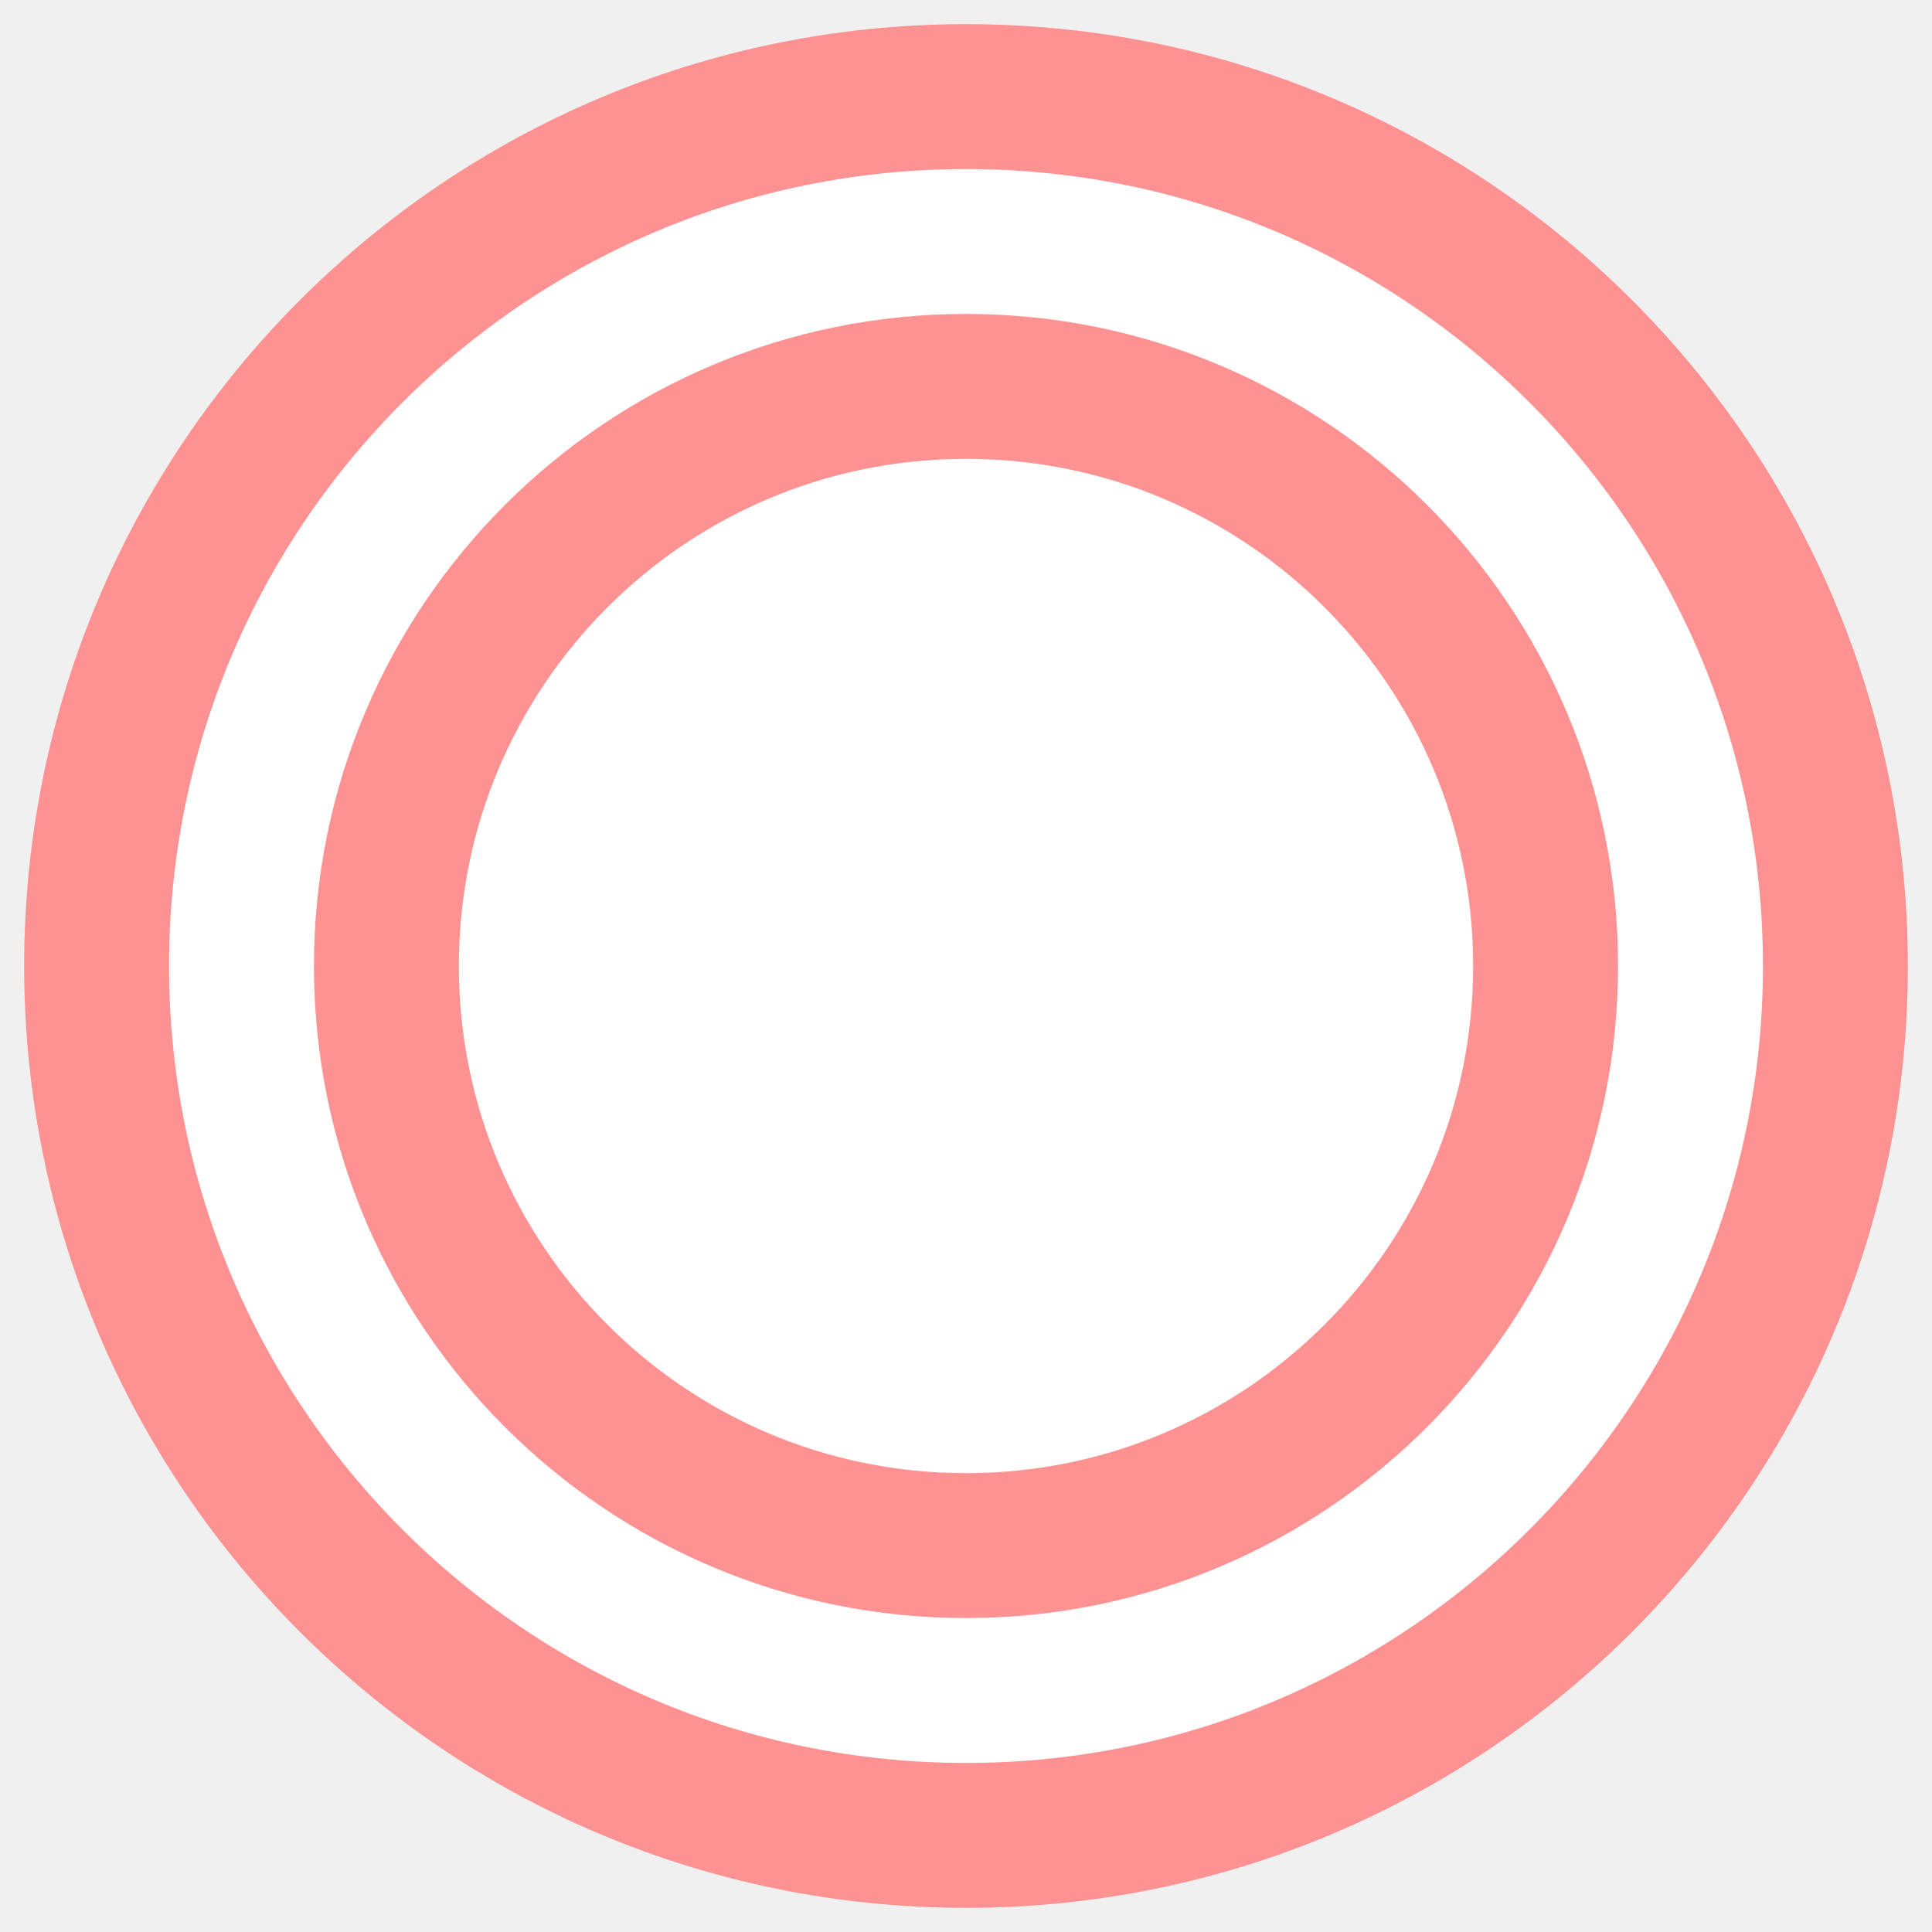
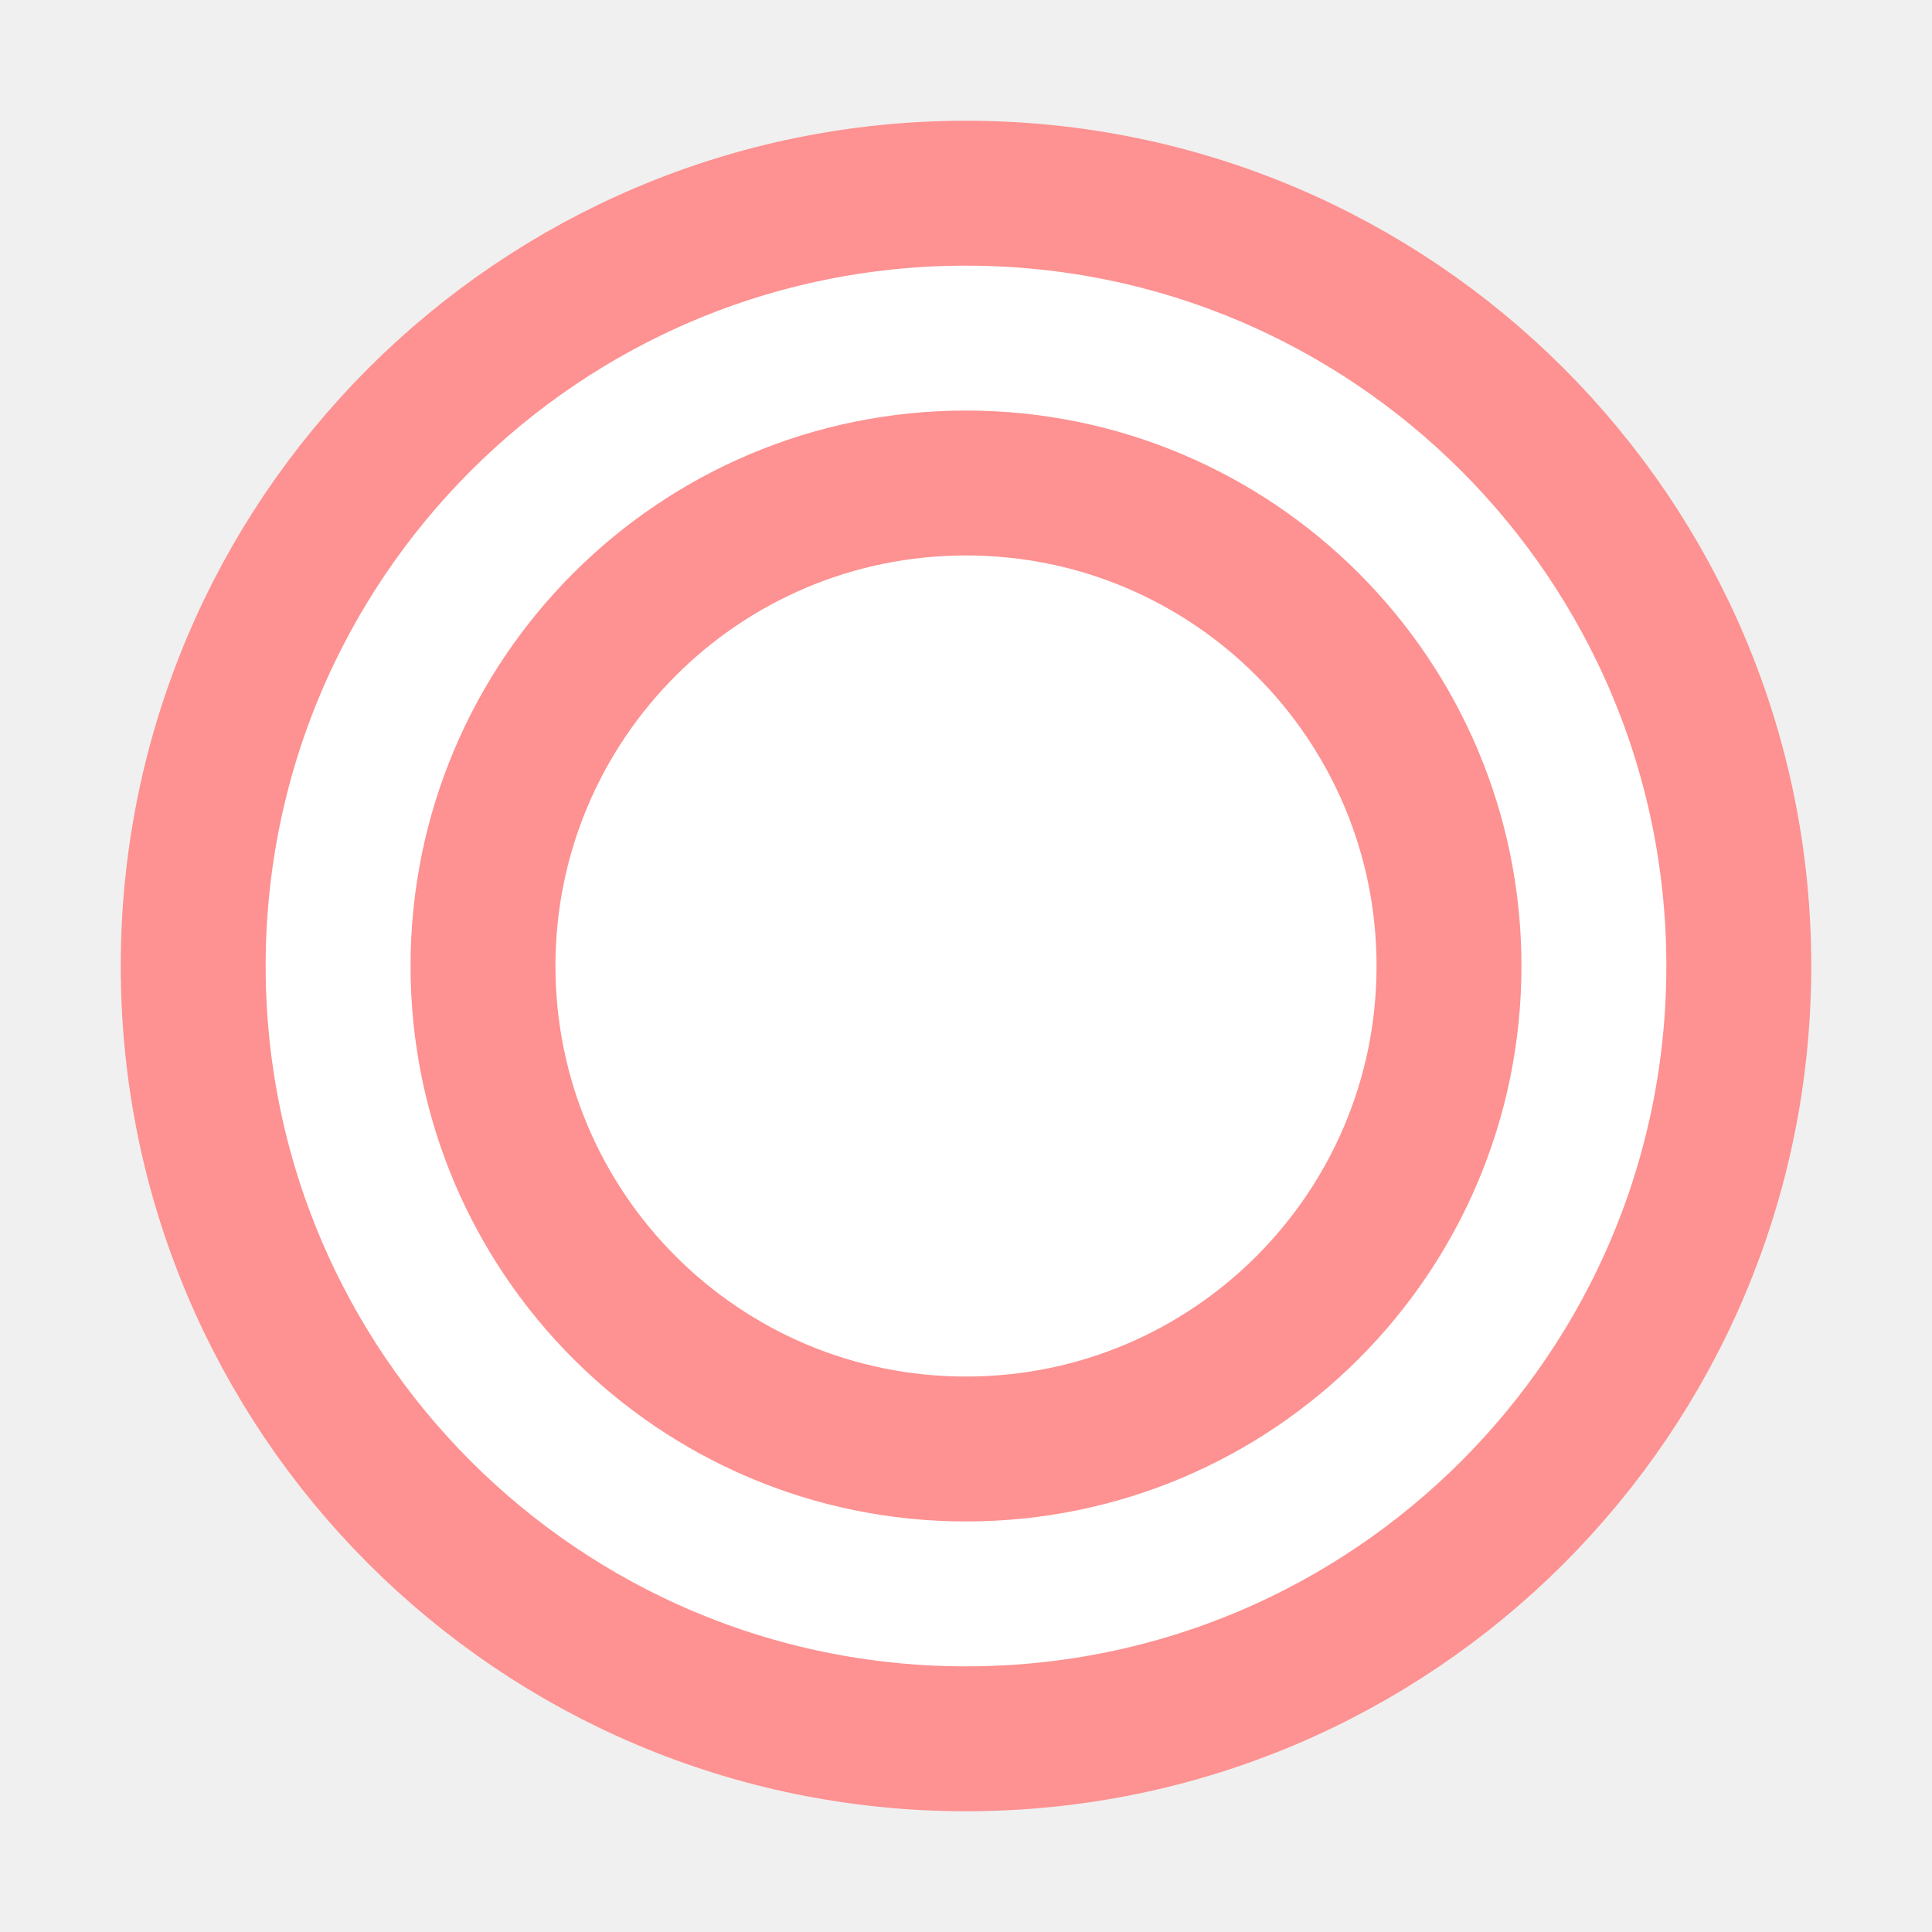
<svg xmlns="http://www.w3.org/2000/svg" width="20" height="20" viewBox="0 0 20 20" version="1.1">
-   <ellipse cx="10" cy="10" rx="9" ry="9" stroke="#fe9191" stroke-width="1.5" fill="white" />
-   <ellipse cx="10" cy="10" rx="6" ry="6" stroke="#fe9191" stroke-width="1.5" fill="none" />
+   <ellipse cx="10" cy="10" rx="8" ry="8" stroke="#fe9191" stroke-width="1.5" fill="white" />
+   <ellipse cx="10" cy="10" rx="5" ry="5" stroke="#fe9191" stroke-width="1.5" fill="none" />
</svg>
